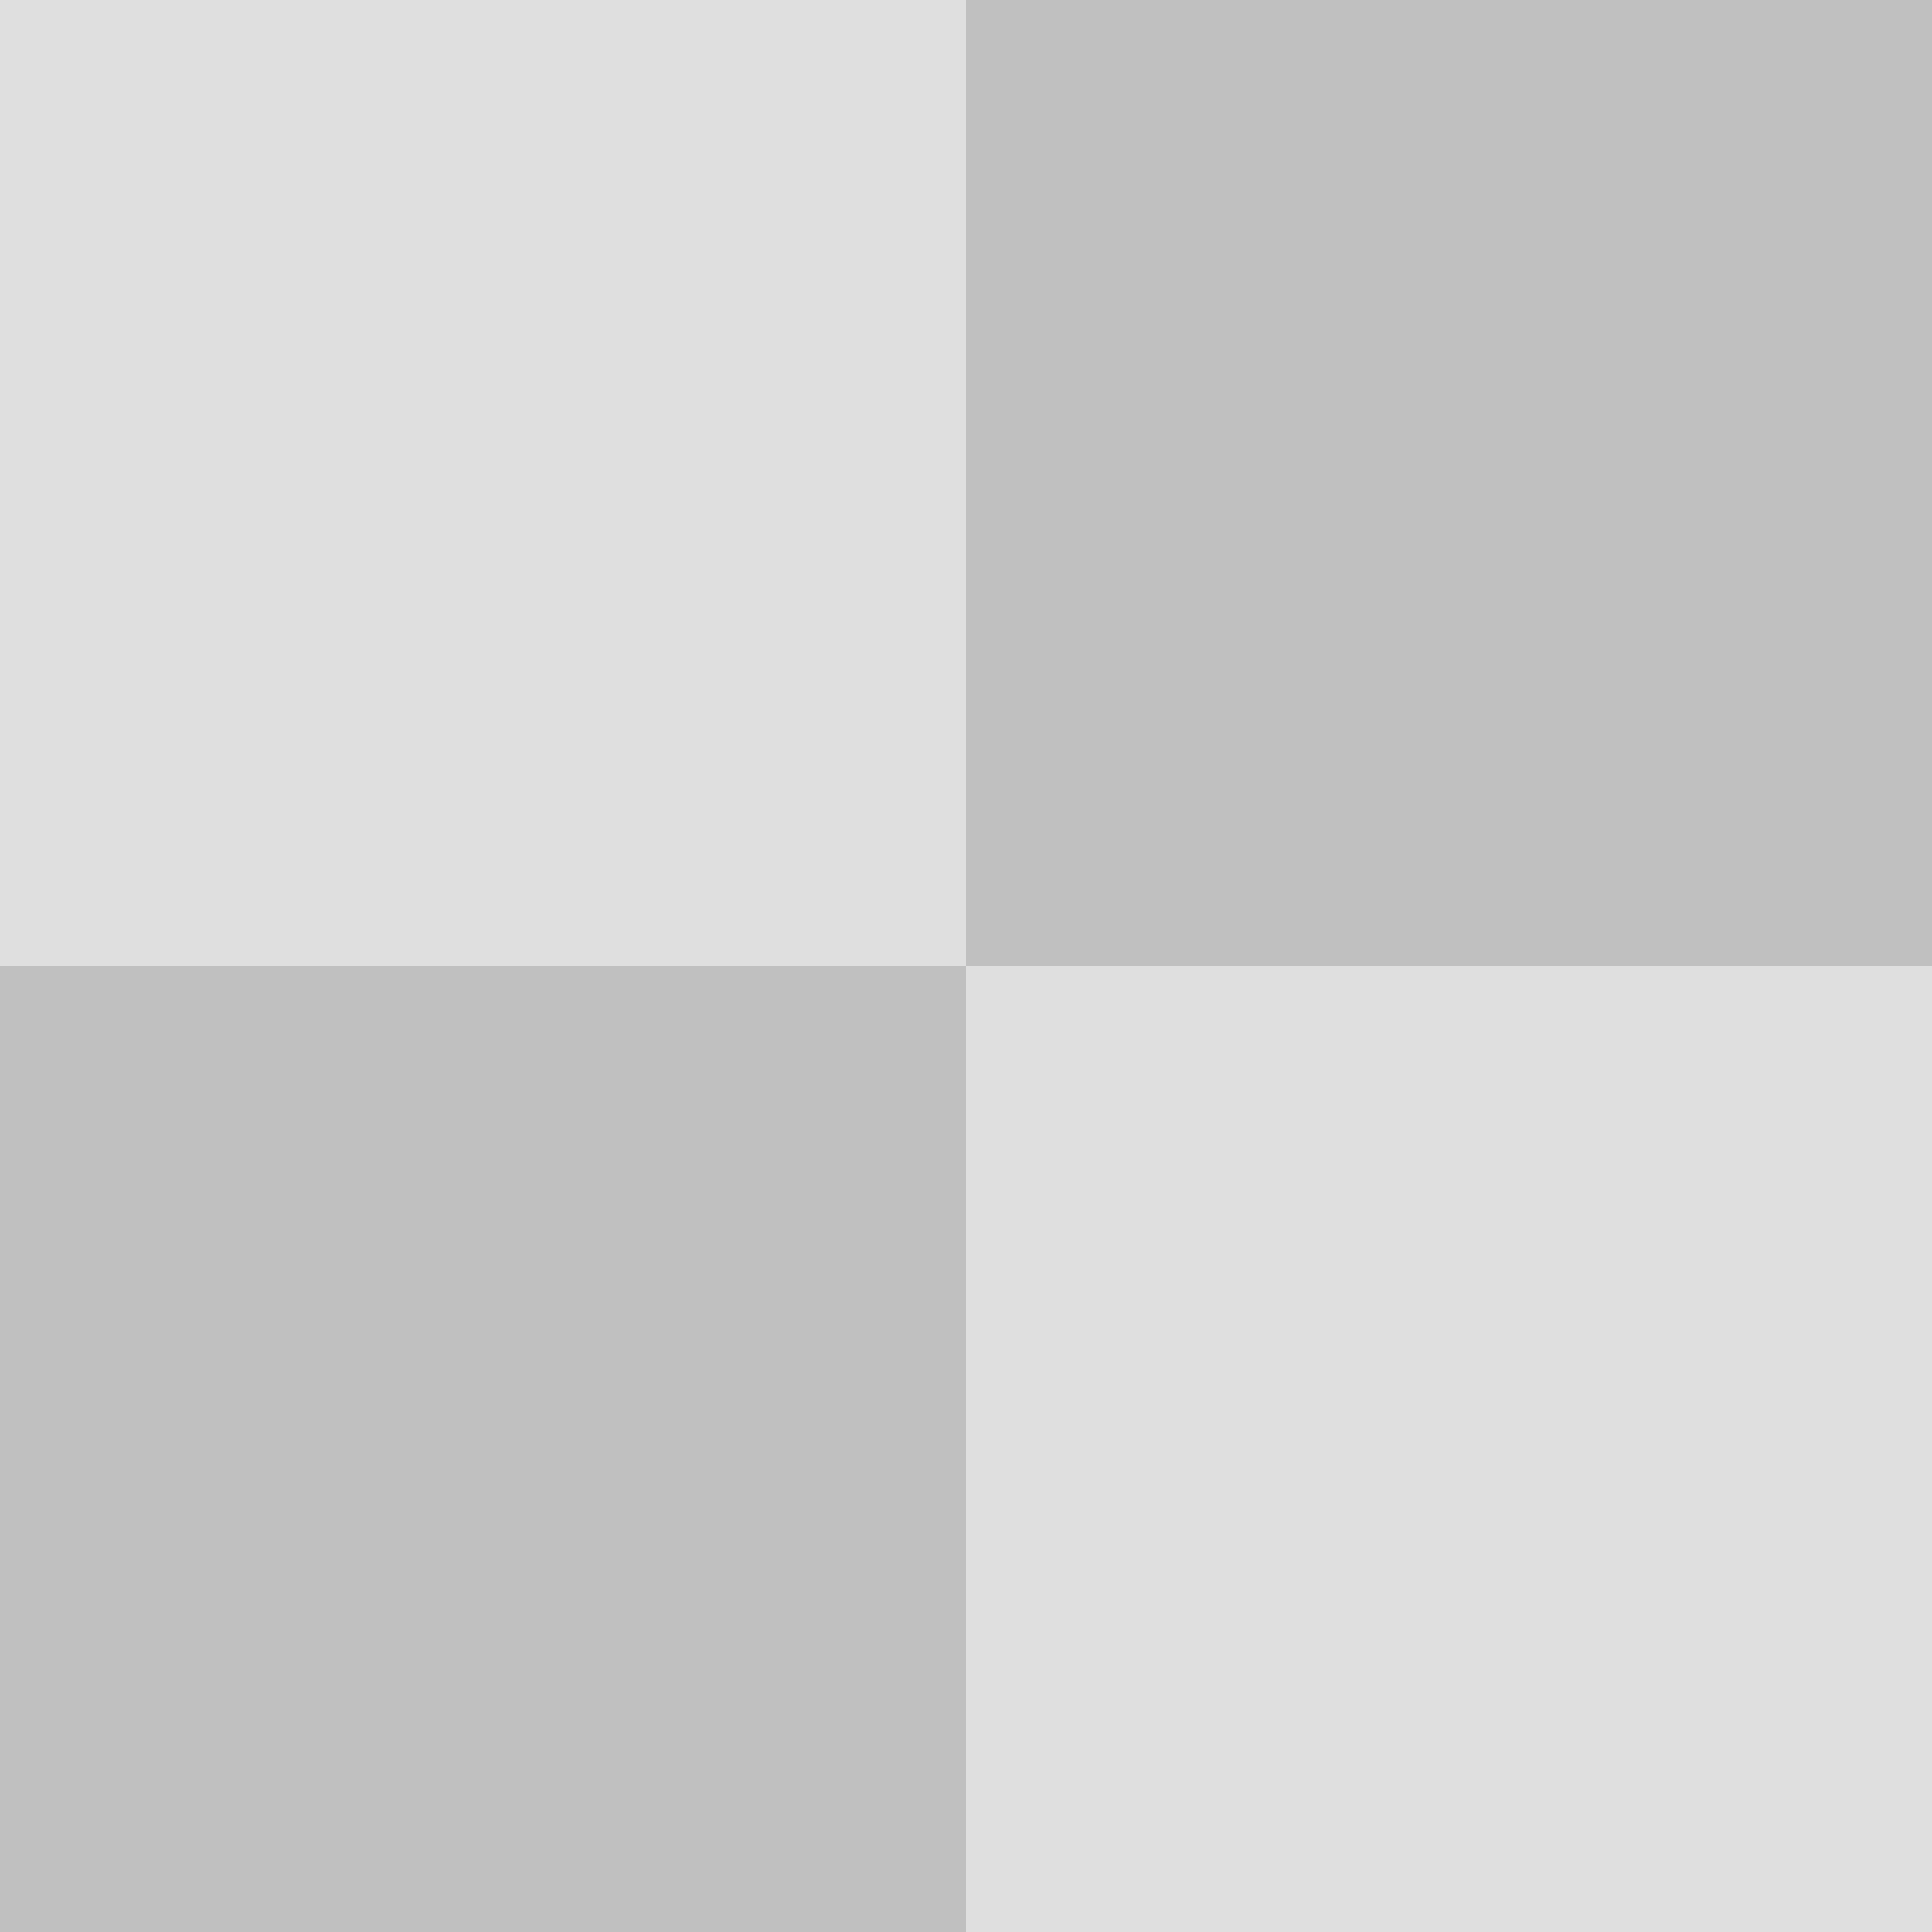
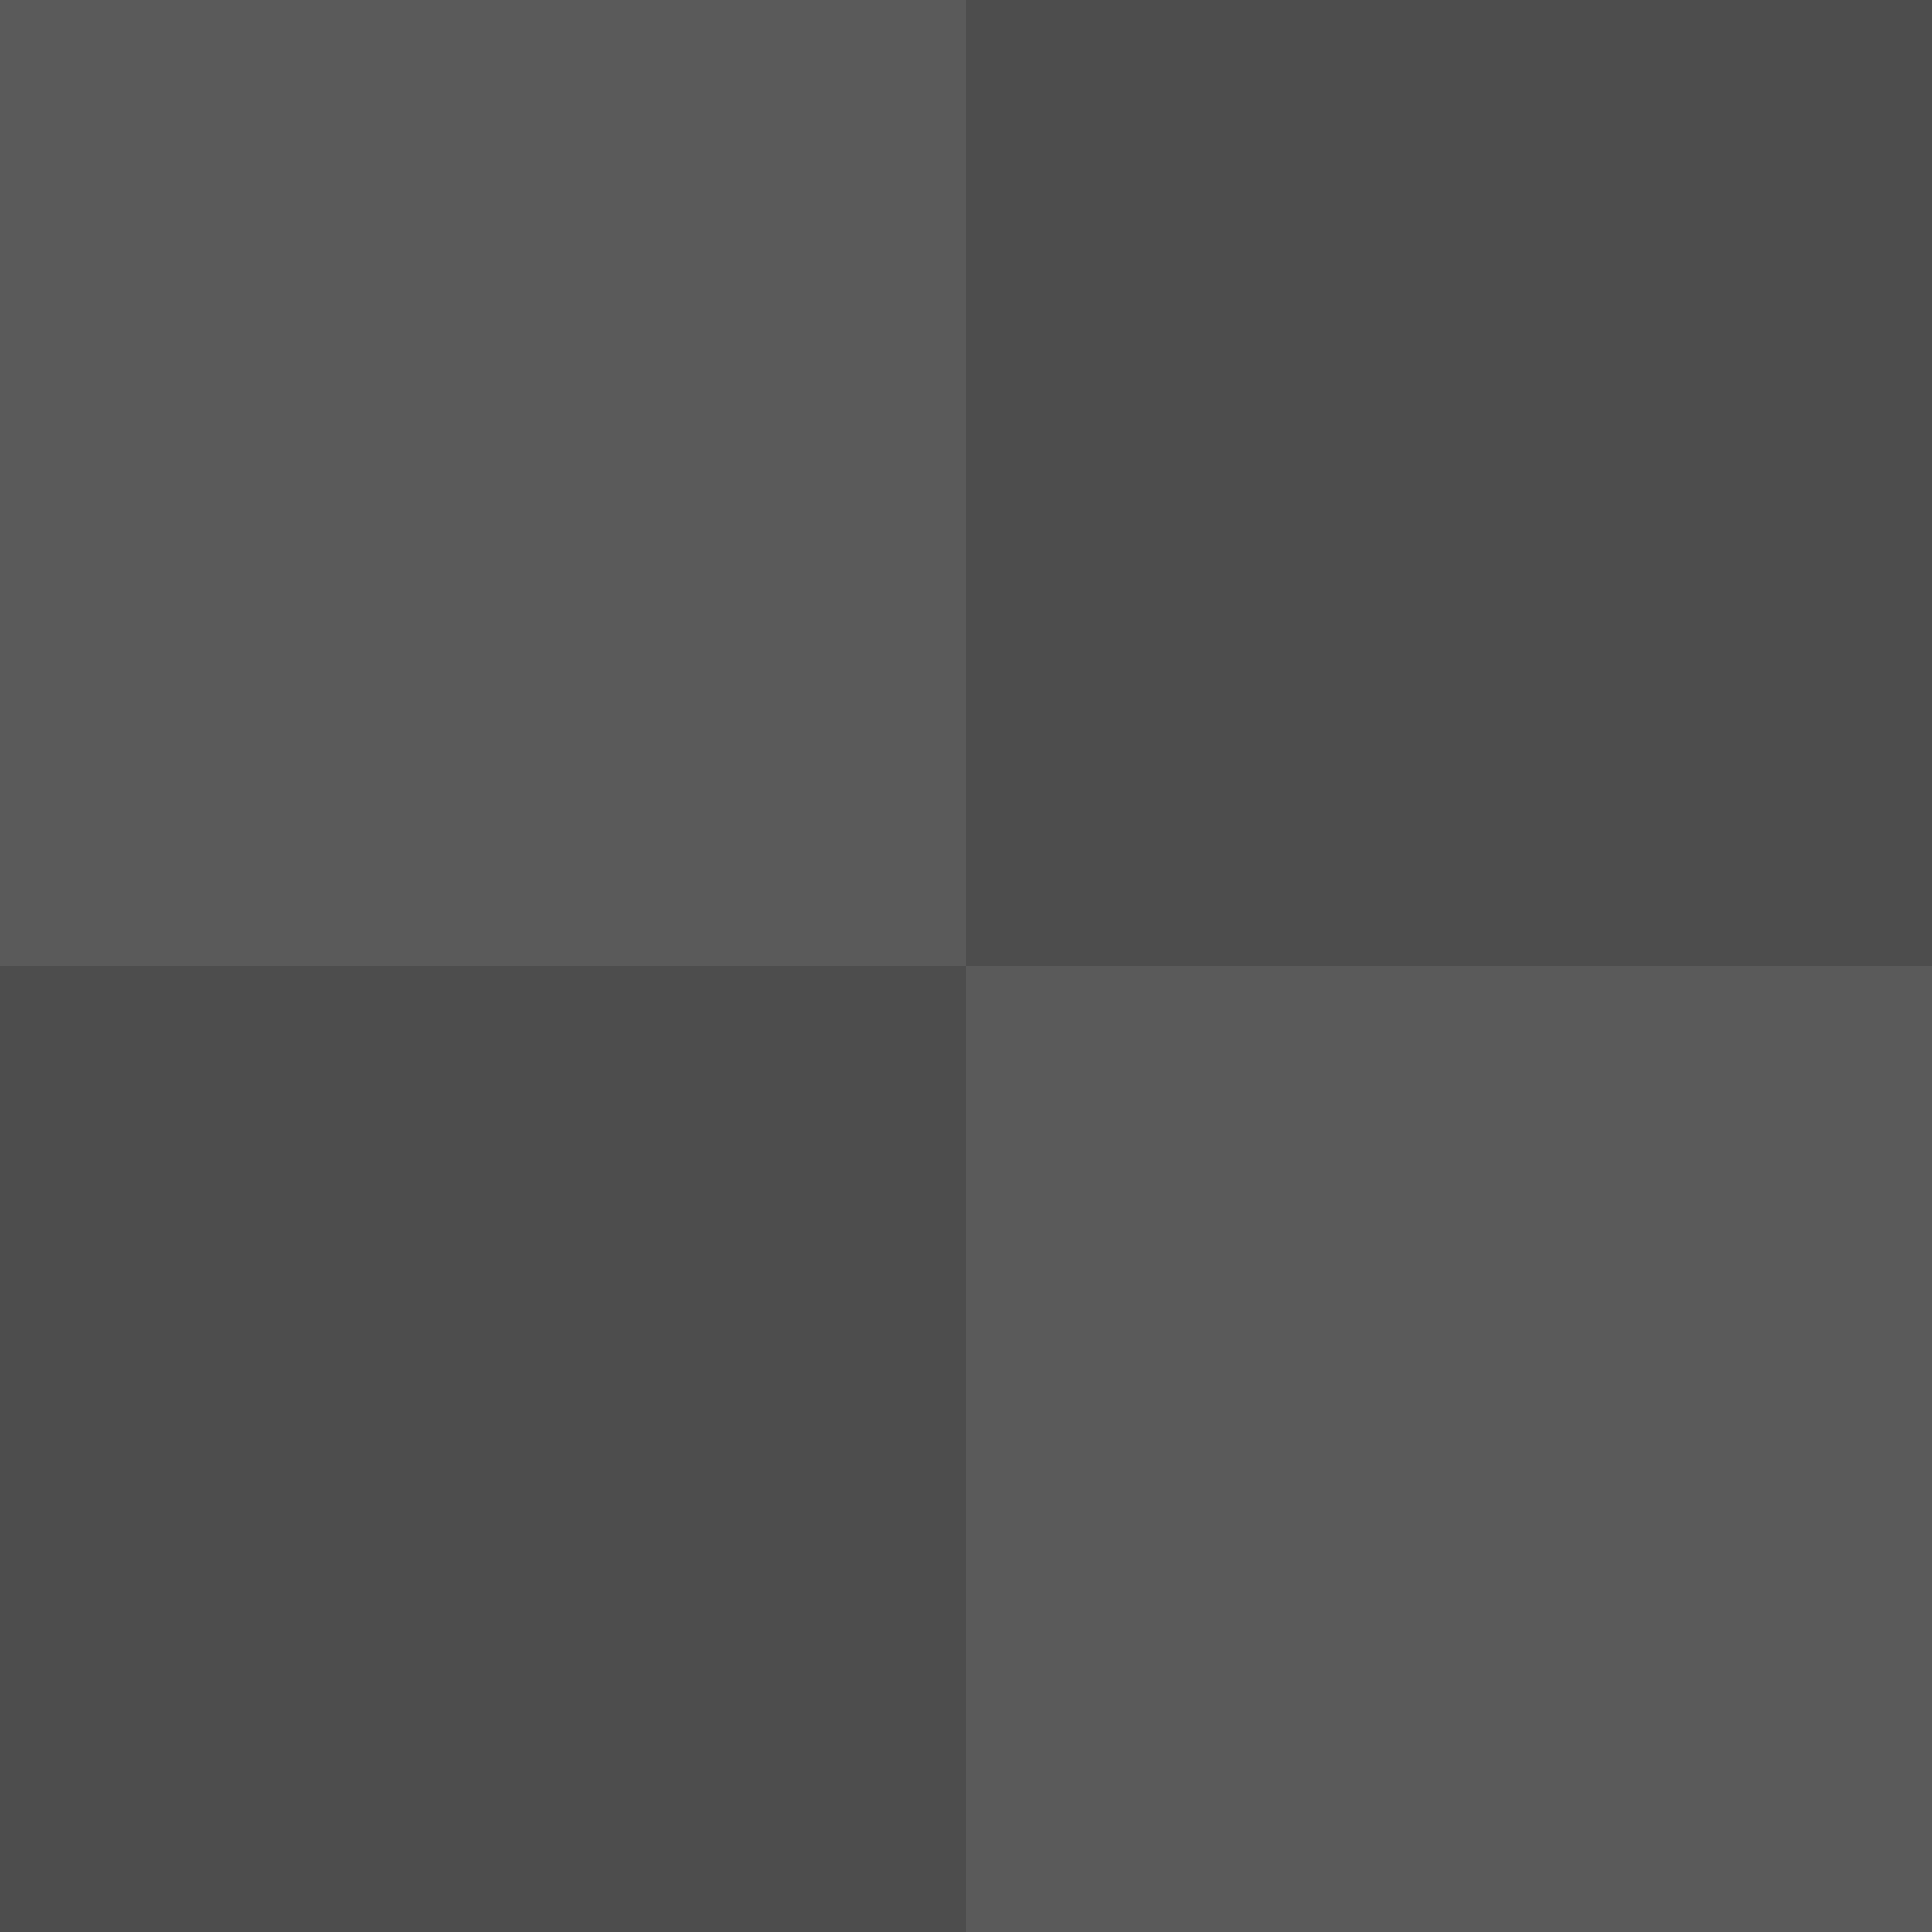
<svg xmlns="http://www.w3.org/2000/svg" width="2" height="2" viewBox="0 0 2 2" shape-rendering="crispEdges">
-   <path fill="#c0c0c0" d="M0 0h2v2H0z" />
-   <path fill="#dfdfdf" d="M0 0h1v1H0zM1 1h1v1H1z" />
+   <path fill="#4d4d4d" d="M0 0h2v2H0z" />
+   <path fill="#5a5a5a" d="M0 0h1v1H0zM1 1h1v1H1z" />
</svg>
